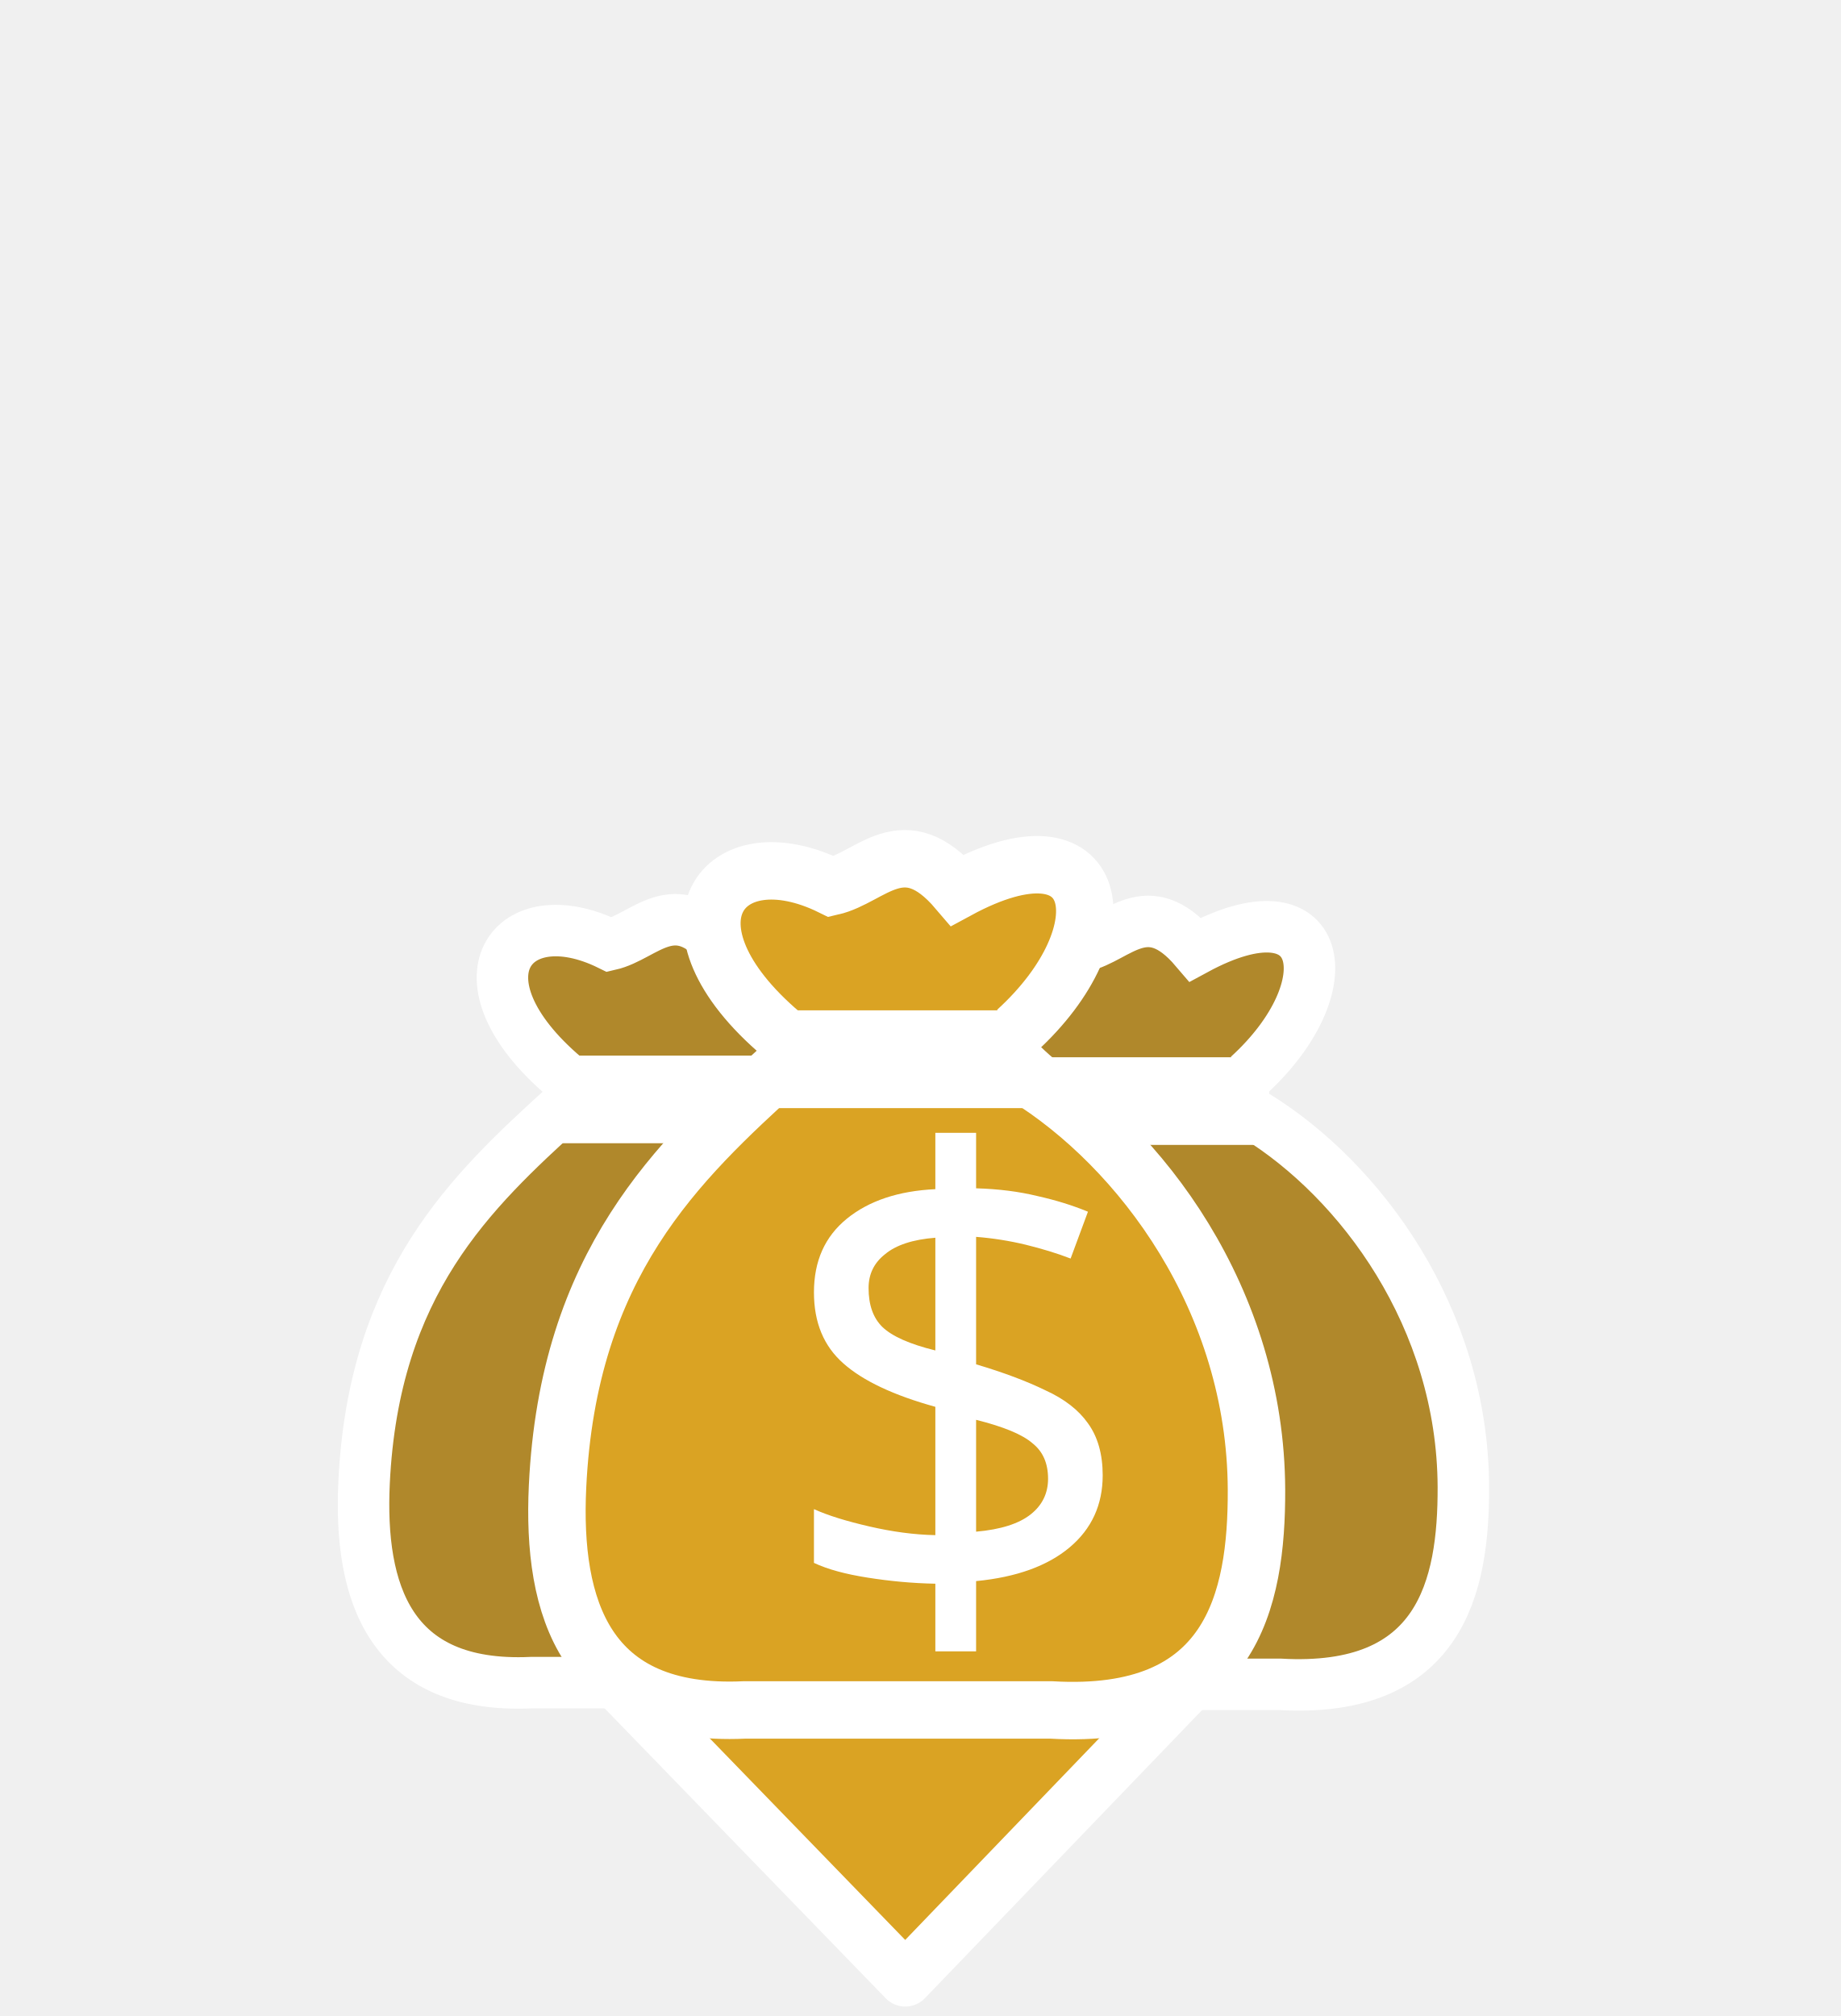
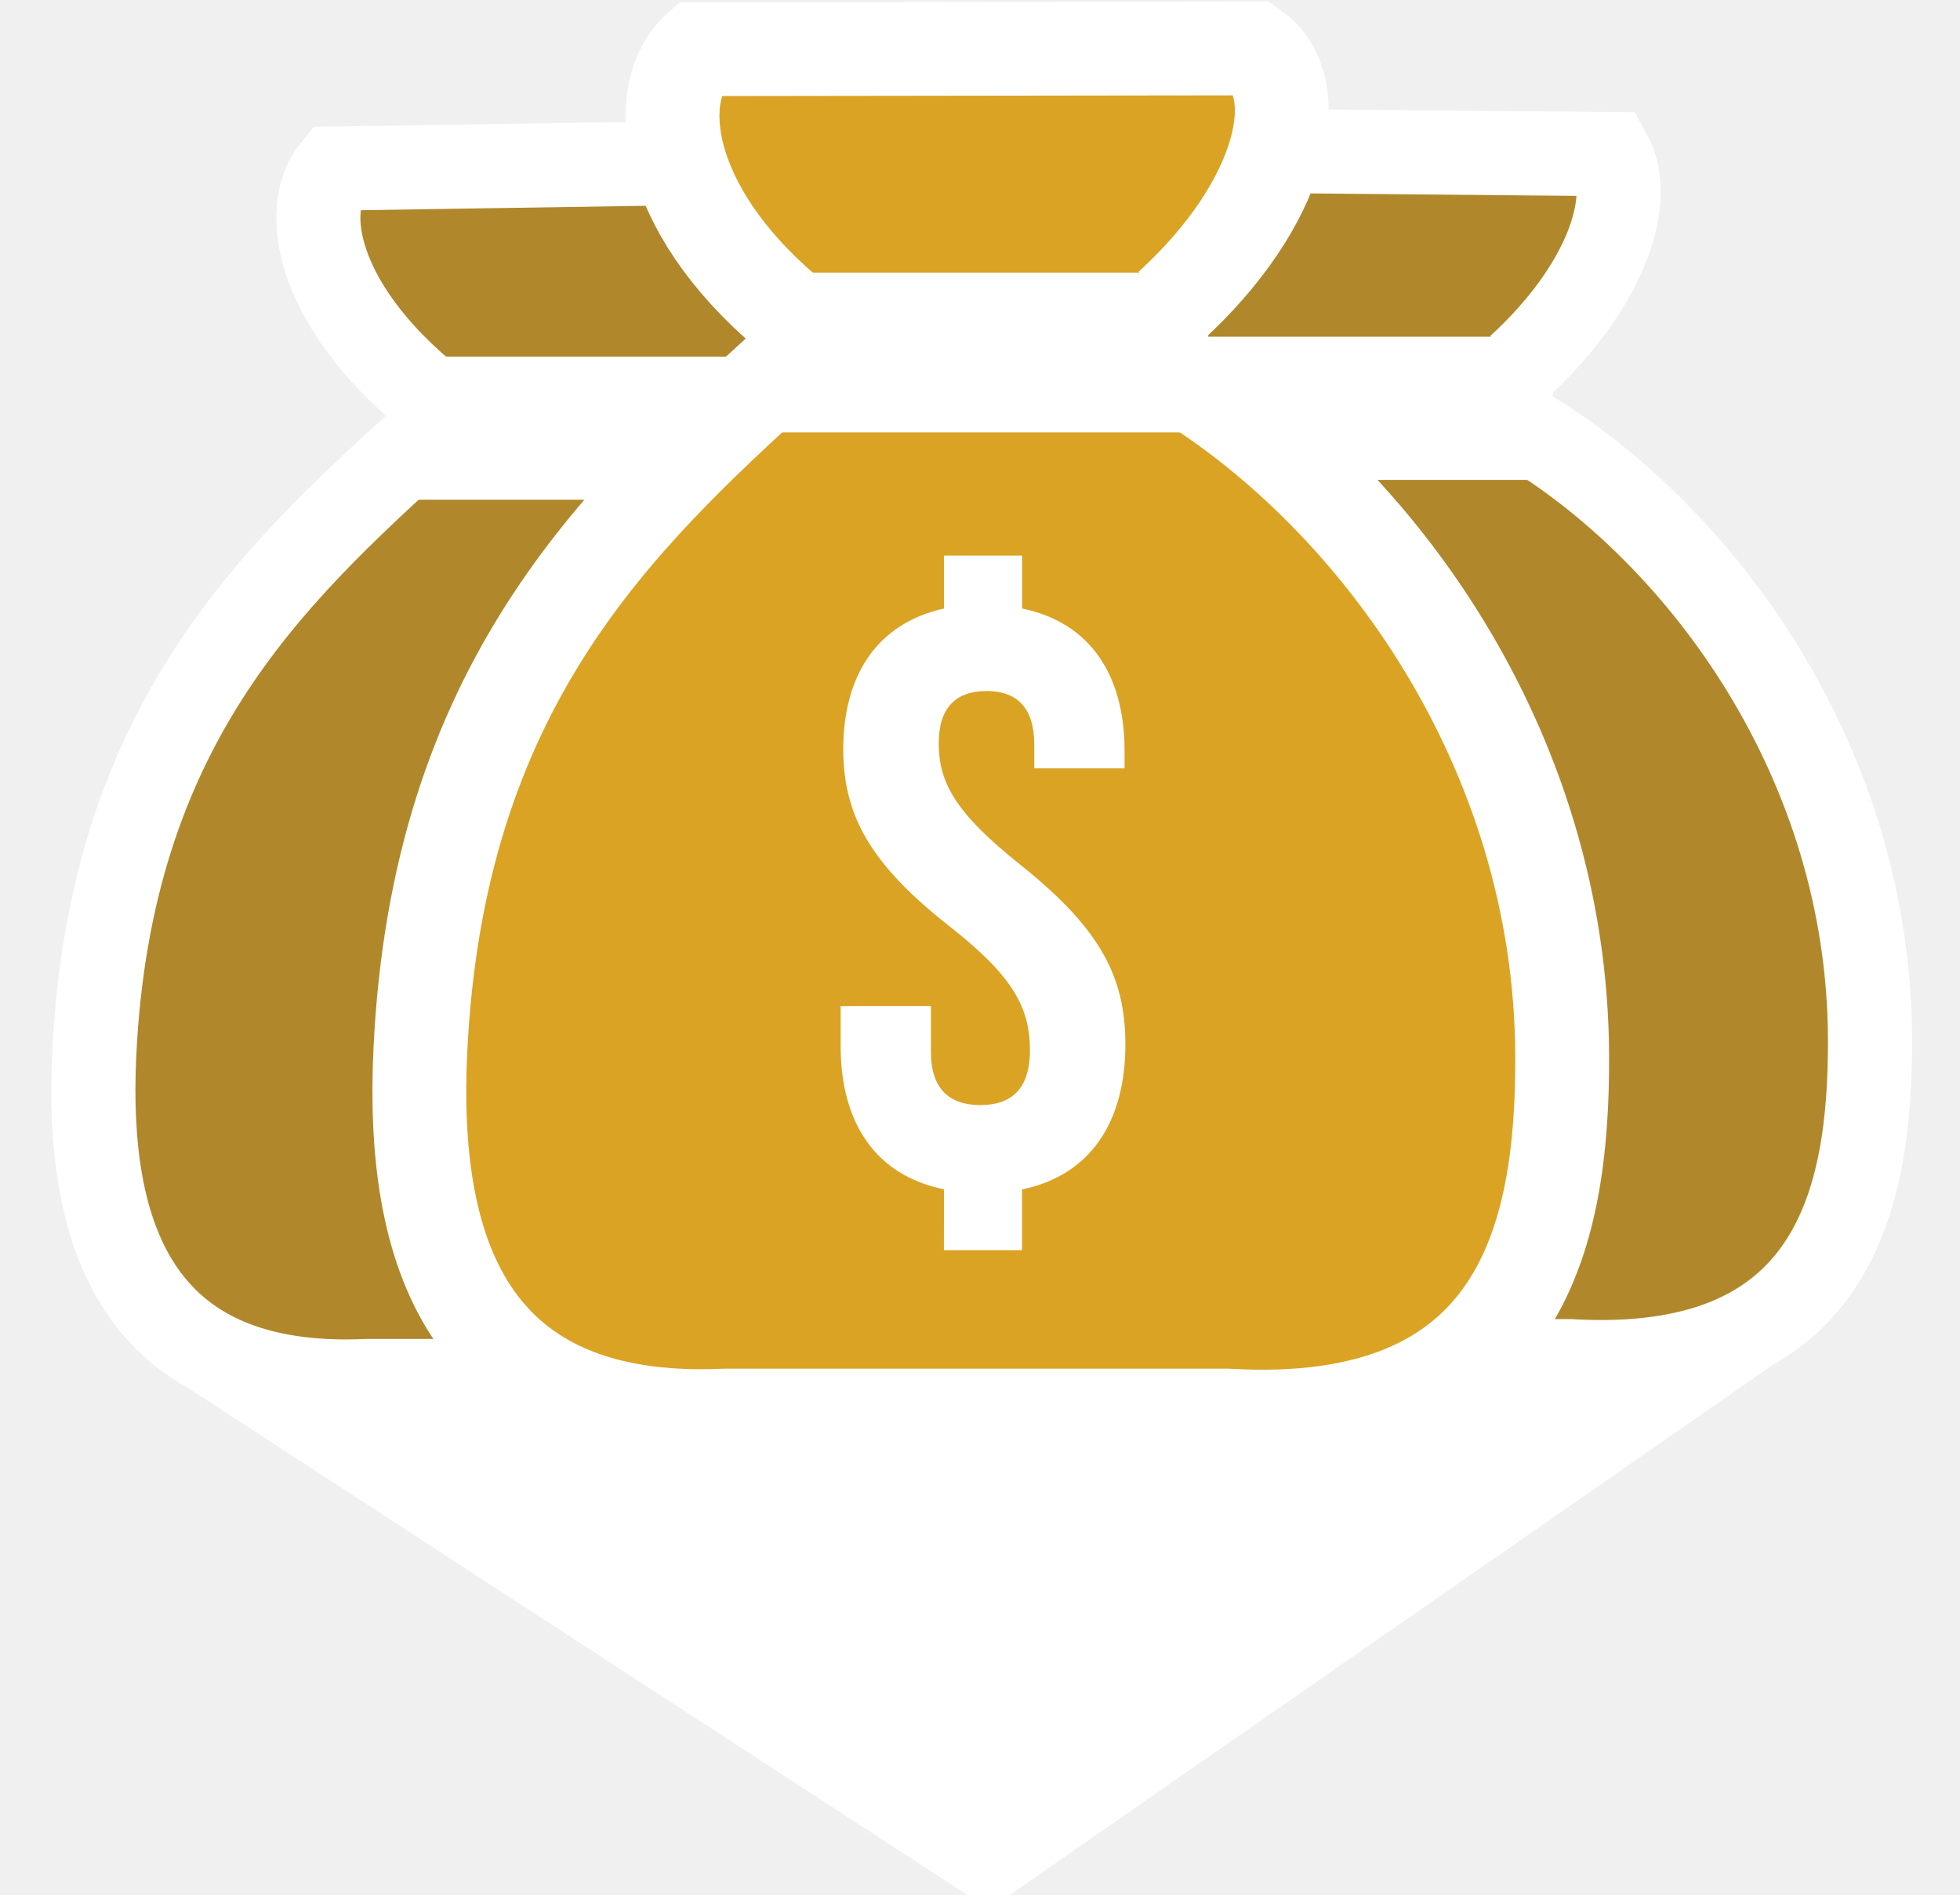
- <svg xmlns="http://www.w3.org/2000/svg" width="21mm" height="23mm" viewBox="0 0 21 23" version="1.1" id="svg6688">
-   <defs id="defs6682" />
-   <g id="layer1" transform="translate(0,-274)">
-     <g id="g5004" transform="translate(-191.6177,155.013)" style="opacity:1;fill:#daa323;fill-opacity:1">
-       <g style="opacity:1;fill:#b0882b;fill-opacity:1" id="g2666-57-9-4-8-2-8" transform="matrix(0.5674499,0,0,0.5674499,102.7973,29.11864)">
+ <svg xmlns="http://www.w3.org/2000/svg" width="18.733mm" height="18.109mm" viewBox="0 0 18.733 18.109" version="1.1" id="svg7286">
+   <defs id="defs7280" />
+   <g id="layer7" style="display:inline">
+     <g id="g947" transform="translate(0.00835217)">
+       <path id="path3268-2-3-2" d="m 1.906,12.833 7.533,4.9 7.3,-5.071" style="opacity:1;fill:#ffffff;fill-opacity:1;stroke:#ffffff;stroke-width:0.853;stroke-linecap:round;stroke-linejoin:round;stroke-miterlimit:4;stroke-dasharray:none;stroke-opacity:1" />
+       <g style="opacity:1;fill:#b0882b;fill-opacity:1" id="g2666-57-9-4-8-2-8" transform="matrix(0.7766036,0,0,0.7766036,-126.5425,-136.2823)">
        <path style="fill:#b0882b;fill-opacity:1;stroke:none;stroke-width:0.265px;stroke-linecap:butt;stroke-linejoin:miter;stroke-opacity:1" d="m 176.585,177.243 1.957,0.028 1.323,-0.248 0.606,0.413 1.819,-0.386 0.551,0.386 -0.193,1.268 -0.634,1.075 -0.083,0.854 0.358,0.606 2.095,1.902 1.213,2.729 0.358,2.811 -0.413,2.205 -1.13,1.02 -5.512,0.441 -4.079,-0.413 -1.213,-1.433 -0.193,-3.693 1.681,-3.803 1.902,-1.957 0.138,-1.047 -0.965,-1.378 -0.165,-0.772 z" id="path2654-7-2-1-5-9-6" />
        <path style="opacity:1;fill:#b0882b;fill-opacity:1;stroke:#ffffff;stroke-width:1.035;stroke-linecap:butt;stroke-linejoin:miter;stroke-miterlimit:4;stroke-dasharray:none;stroke-opacity:1" d="m 177.376,180.66 c -1.858,1.691 -3.833,3.533 -4.024,7.552 -0.104,2.185 0.494,4.154 3.362,4.024 h 5.54 c 3.235,0.187 3.7,-1.959 3.693,-3.969 -0.013,-3.411 -2.076,-6.17 -4.169,-7.46" id="path2656-7-9-8-2-4-8" />
-         <path style="opacity:1;fill:#b0882b;fill-opacity:1;stroke:#ffffff;stroke-width:1.035;stroke-linecap:butt;stroke-linejoin:miter;stroke-miterlimit:4;stroke-dasharray:none;stroke-opacity:1" d="m 177.394,180.065 c -2.33,-1.973 -1.074,-3.634 0.895,-2.665 0.721,-0.165 1.298,-1.079 2.27,0.062 2.612,-1.415 3.032,0.745 1.062,2.54" id="path2658-25-8-1-7-9-0" />
+         <path style="opacity:1;fill:#b0882b;fill-opacity:1;stroke:#ffffff;stroke-width:1.035;stroke-linecap:butt;stroke-linejoin:miter;stroke-miterlimit:4;stroke-dasharray:none;stroke-opacity:1" d="m 177.394,180.065 c -1.427,-1.208 -1.509,-2.3 -0.906,-2.741 l 6.258,0.058 c 0.312,0.558 -0.053,1.643 -1.125,2.621" id="path2658-25-8-1-7-9-0" />
        <text xml:space="preserve" style="font-style:normal;font-weight:normal;font-size:11.435px;line-height:1.25;font-family:sans-serif;letter-spacing:0px;word-spacing:0px;fill:#b0882b;fill-opacity:1;stroke:none;stroke-width:0.286" x="177.271" y="190.525" id="text2662-17-8-9-2-0-9">
          <tspan id="tspan2660-6-1-1-7-6-7" x="177.271" y="190.525" style="font-style:normal;font-variant:normal;font-weight:normal;font-stretch:normal;font-family:'Bebas Neue';-inkscape-font-specification:'Bebas Neue';fill:#b0882b;fill-opacity:1;stroke:none;stroke-width:0.286">$</tspan>
        </text>
        <path style="fill:#b0882b;fill-opacity:1;stroke:#ffffff;stroke-width:1.762;stroke-linecap:butt;stroke-linejoin:miter;stroke-miterlimit:4;stroke-dasharray:none;stroke-opacity:1" d="m 177.076,180.51 h 4.967" id="path2664-9-9-6-9-4-2" />
      </g>
-       <g style="opacity:1;fill:#b0882b;fill-opacity:1" id="g2666-57-9-4-8-2-9" transform="matrix(0.5674499,0,0,0.5674499,97.4029,29.09944)">
+       <g style="opacity:1;fill:#b0882b;fill-opacity:1" id="g2666-57-9-4-8-2-9" transform="matrix(0.7766036,0,0,0.7766036,-133.7332,-136.0925)">
        <path style="fill:#b0882b;fill-opacity:1;stroke:none;stroke-width:0.265px;stroke-linecap:butt;stroke-linejoin:miter;stroke-opacity:1" d="m 176.585,177.243 1.957,0.028 1.323,-0.248 0.606,0.413 1.819,-0.386 0.551,0.386 -0.193,1.268 -0.634,1.075 -0.083,0.854 0.358,0.606 2.095,1.902 1.213,2.729 0.358,2.811 -0.413,2.205 -1.13,1.02 -5.512,0.441 -4.079,-0.413 -1.213,-1.433 -0.193,-3.693 1.681,-3.803 1.902,-1.957 0.138,-1.047 -0.965,-1.378 -0.165,-0.772 z" id="path2654-7-2-1-5-9-2" />
        <path style="opacity:1;fill:#b0882b;fill-opacity:1;stroke:#ffffff;stroke-width:1.035;stroke-linecap:butt;stroke-linejoin:miter;stroke-miterlimit:4;stroke-dasharray:none;stroke-opacity:1" d="m 177.376,180.66 c -1.858,1.691 -3.833,3.533 -4.024,7.552 -0.104,2.185 0.494,4.154 3.362,4.024 h 5.54 c 3.235,0.187 3.7,-1.959 3.693,-3.969 -0.013,-3.411 -2.076,-6.17 -4.169,-7.46" id="path2656-7-9-8-2-4-3" />
-         <path style="opacity:1;fill:#b0882b;fill-opacity:1;stroke:#ffffff;stroke-width:1.035;stroke-linecap:butt;stroke-linejoin:miter;stroke-miterlimit:4;stroke-dasharray:none;stroke-opacity:1" d="m 177.394,180.065 c -2.33,-1.973 -1.074,-3.634 0.895,-2.665 0.721,-0.165 1.298,-1.079 2.27,0.062 2.612,-1.415 3.032,0.745 1.062,2.54" id="path2658-25-8-1-7-9-7" />
+         <path style="opacity:1;fill:#b0882b;fill-opacity:1;stroke:#ffffff;stroke-width:1.035;stroke-linecap:butt;stroke-linejoin:miter;stroke-miterlimit:4;stroke-dasharray:none;stroke-opacity:1" d="m 177.394,180.065 c -1.288,-1.091 -1.511,-2.241 -1.092,-2.75 l 6.316,-0.098 c 0.512,0.482 0.194,1.7 -0.996,2.786" id="path2658-25-8-1-7-9-7" />
        <text xml:space="preserve" style="font-style:normal;font-weight:normal;font-size:11.435px;line-height:1.25;font-family:sans-serif;letter-spacing:0px;word-spacing:0px;fill:#b0882b;fill-opacity:1;stroke:none;stroke-width:0.286" x="177.271" y="190.525" id="text2662-17-8-9-2-0-2">
          <tspan id="tspan2660-6-1-1-7-6-9" x="177.271" y="190.525" style="font-style:normal;font-variant:normal;font-weight:normal;font-stretch:normal;font-family:'Bebas Neue';-inkscape-font-specification:'Bebas Neue';fill:#b0882b;fill-opacity:1;stroke:none;stroke-width:0.286">$</tspan>
        </text>
        <path style="fill:#b0882b;fill-opacity:1;stroke:#ffffff;stroke-width:1.762;stroke-linecap:butt;stroke-linejoin:miter;stroke-miterlimit:4;stroke-dasharray:none;stroke-opacity:1" d="m 177.076,180.51 h 4.967" id="path2664-9-9-6-9-4-3" />
      </g>
-       <g transform="matrix(0.909356,0,0,0.909356,33.43668,30.90266)" id="g3656-3" style="opacity:1;fill:#daa323;fill-opacity:1">
-         <g id="g4350-6" style="fill:#daa323;fill-opacity:1">
-           <path id="path3268-2-3-2" d="m 181.488,117.758 3.818,3.938 3.919,-4.074" style="opacity:1;fill:#daa323;fill-opacity:1;stroke:#ffffff;stroke-width:0.685;stroke-linecap:round;stroke-linejoin:round;stroke-miterlimit:4;stroke-dasharray:none;stroke-opacity:1" />
-           <g style="opacity:1;fill:#daa323;fill-opacity:1" id="g2666-57-9-0" transform="matrix(0.6962283,0,0,0.6962283,60.25067,-15.52258)">
-             <path style="fill:#daa323;fill-opacity:1;stroke:none;stroke-width:0.265px;stroke-linecap:butt;stroke-linejoin:miter;stroke-opacity:1" d="m 176.585,177.243 1.957,0.028 1.323,-0.248 0.606,0.413 1.819,-0.386 0.551,0.386 -0.193,1.268 -0.634,1.075 -0.083,0.854 0.358,0.606 2.095,1.902 1.213,2.729 0.358,2.811 -0.413,2.205 -1.13,1.02 -5.512,0.441 -4.079,-0.413 -1.213,-1.433 -0.193,-3.693 1.681,-3.803 1.902,-1.957 0.138,-1.047 -0.965,-1.378 -0.165,-0.772 z" id="path2654-7-2-1" />
-             <path style="opacity:1;fill:#daa323;fill-opacity:1;stroke:#ffffff;stroke-width:1.035;stroke-linecap:butt;stroke-linejoin:miter;stroke-miterlimit:4;stroke-dasharray:none;stroke-opacity:1" d="m 177.376,180.66 c -1.858,1.691 -3.833,3.533 -4.024,7.552 -0.104,2.185 0.494,4.154 3.362,4.024 h 5.54 c 3.235,0.187 3.7,-1.959 3.693,-3.969 -0.013,-3.411 -2.076,-6.17 -4.169,-7.46" id="path2656-7-9-7" />
-             <path style="opacity:1;fill:#daa323;fill-opacity:1;stroke:#ffffff;stroke-width:1.035;stroke-linecap:butt;stroke-linejoin:miter;stroke-miterlimit:4;stroke-dasharray:none;stroke-opacity:1" d="m 177.394,180.065 c -2.33,-1.973 -1.074,-3.634 0.895,-2.665 0.721,-0.165 1.298,-1.079 2.27,0.062 2.612,-1.415 3.032,0.745 1.062,2.54" id="path2658-25-8-0" />
-             <text xml:space="preserve" style="font-style:normal;font-weight:normal;font-size:11.435px;line-height:1.25;font-family:sans-serif;letter-spacing:0px;word-spacing:0px;fill:#ffffff;fill-opacity:1;stroke:none;stroke-width:0.286" x="177.271" y="190.525" id="text2662-17-8-0">
-               <tspan id="tspan2660-6-1-6" x="177.271" y="190.525" style="font-style:normal;font-variant:normal;font-weight:normal;font-stretch:normal;font-family:'Bebas Neue';-inkscape-font-specification:'Bebas Neue';fill:#ffffff;fill-opacity:1;stroke:none;stroke-width:0.286">$</tspan>
-             </text>
-             <path style="fill:#daa323;fill-opacity:1;stroke:#ffffff;stroke-width:1.762;stroke-linecap:butt;stroke-linejoin:miter;stroke-miterlimit:4;stroke-dasharray:none;stroke-opacity:1" d="m 177.076,180.51 h 4.967" id="path2664-9-9-9" />
-           </g>
+       <g style="opacity:1;fill:#daa323;fill-opacity:1" id="g2666-57-9-0" transform="matrix(0.8664778,0,0,0.8664778,-146.1965,-153.039)">
+         <path style="fill:#daa323;fill-opacity:1;stroke:none;stroke-width:0.265px;stroke-linecap:butt;stroke-linejoin:miter;stroke-opacity:1" d="m 176.585,177.243 1.957,0.028 1.323,-0.248 0.606,0.413 1.819,-0.386 0.551,0.386 -0.193,1.268 -0.634,1.075 -0.083,0.854 0.358,0.606 2.095,1.902 1.213,2.729 0.358,2.811 -0.413,2.205 -1.13,1.02 -5.512,0.441 -4.079,-0.413 -1.213,-1.433 -0.193,-3.693 1.681,-3.803 1.902,-1.957 0.138,-1.047 -0.965,-1.378 -0.165,-0.772 z" id="path2654-7-2-1" />
+         <path style="opacity:1;fill:#daa323;fill-opacity:1;stroke:#ffffff;stroke-width:1.035;stroke-linecap:butt;stroke-linejoin:miter;stroke-miterlimit:4;stroke-dasharray:none;stroke-opacity:1" d="m 177.376,180.66 c -1.858,1.691 -3.833,3.533 -4.024,7.552 -0.104,2.185 0.494,4.154 3.362,4.024 h 5.54 c 3.235,0.187 3.7,-1.959 3.693,-3.969 -0.013,-3.411 -2.076,-6.17 -4.169,-7.46" id="path2656-7-9-7" />
+         <path style="opacity:1;fill:#daa323;fill-opacity:1;stroke:#ffffff;stroke-width:1.035;stroke-linecap:butt;stroke-linejoin:miter;stroke-miterlimit:4;stroke-dasharray:none;stroke-opacity:1" d="m 177.394,180.065 c -1.364,-1.155 -1.499,-2.425 -0.981,-2.901 l 6.13,-0.008 c 0.614,0.431 0.324,1.712 -0.921,2.847" id="path2658-25-8-0" />
+         <g aria-label="$" style="font-style:normal;font-weight:normal;font-size:9.577px;line-height:1.25;font-family:sans-serif;letter-spacing:0px;word-spacing:0px;fill:#ffffff;fill-opacity:1;stroke:none;stroke-width:0.239" id="text2662-17-8-0">
+           <path d="m 179.127,190.411 h 0.862 v -0.67 c 0.747,-0.153 1.14,-0.737 1.14,-1.599 0,-0.766 -0.297,-1.293 -1.159,-1.982 -0.709,-0.565 -0.9,-0.9 -0.9,-1.341 0,-0.393 0.192,-0.575 0.527,-0.575 0.335,0 0.527,0.182 0.527,0.594 v 0.259 h 0.996 v -0.192 c 0,-0.843 -0.383,-1.417 -1.13,-1.571 v -0.584 h -0.862 v 0.584 c -0.737,0.163 -1.111,0.737 -1.111,1.551 0,0.728 0.297,1.264 1.159,1.944 0.709,0.555 0.9,0.9 0.9,1.379 0,0.431 -0.211,0.603 -0.546,0.603 -0.335,0 -0.546,-0.172 -0.546,-0.584 v -0.508 h -0.996 v 0.441 c 0,0.843 0.383,1.427 1.14,1.58 z" style="font-style:normal;font-variant:normal;font-weight:normal;font-stretch:normal;font-family:'Bebas Neue';-inkscape-font-specification:'Bebas Neue';fill:#ffffff;fill-opacity:1;stroke:none;stroke-width:0.239" id="path835" />
        </g>
+         <path style="fill:#daa323;fill-opacity:1;stroke:#ffffff;stroke-width:1.762;stroke-linecap:butt;stroke-linejoin:miter;stroke-miterlimit:4;stroke-dasharray:none;stroke-opacity:1" d="m 177.076,180.51 h 4.967" id="path2664-9-9-9" />
      </g>
    </g>
  </g>
</svg>
